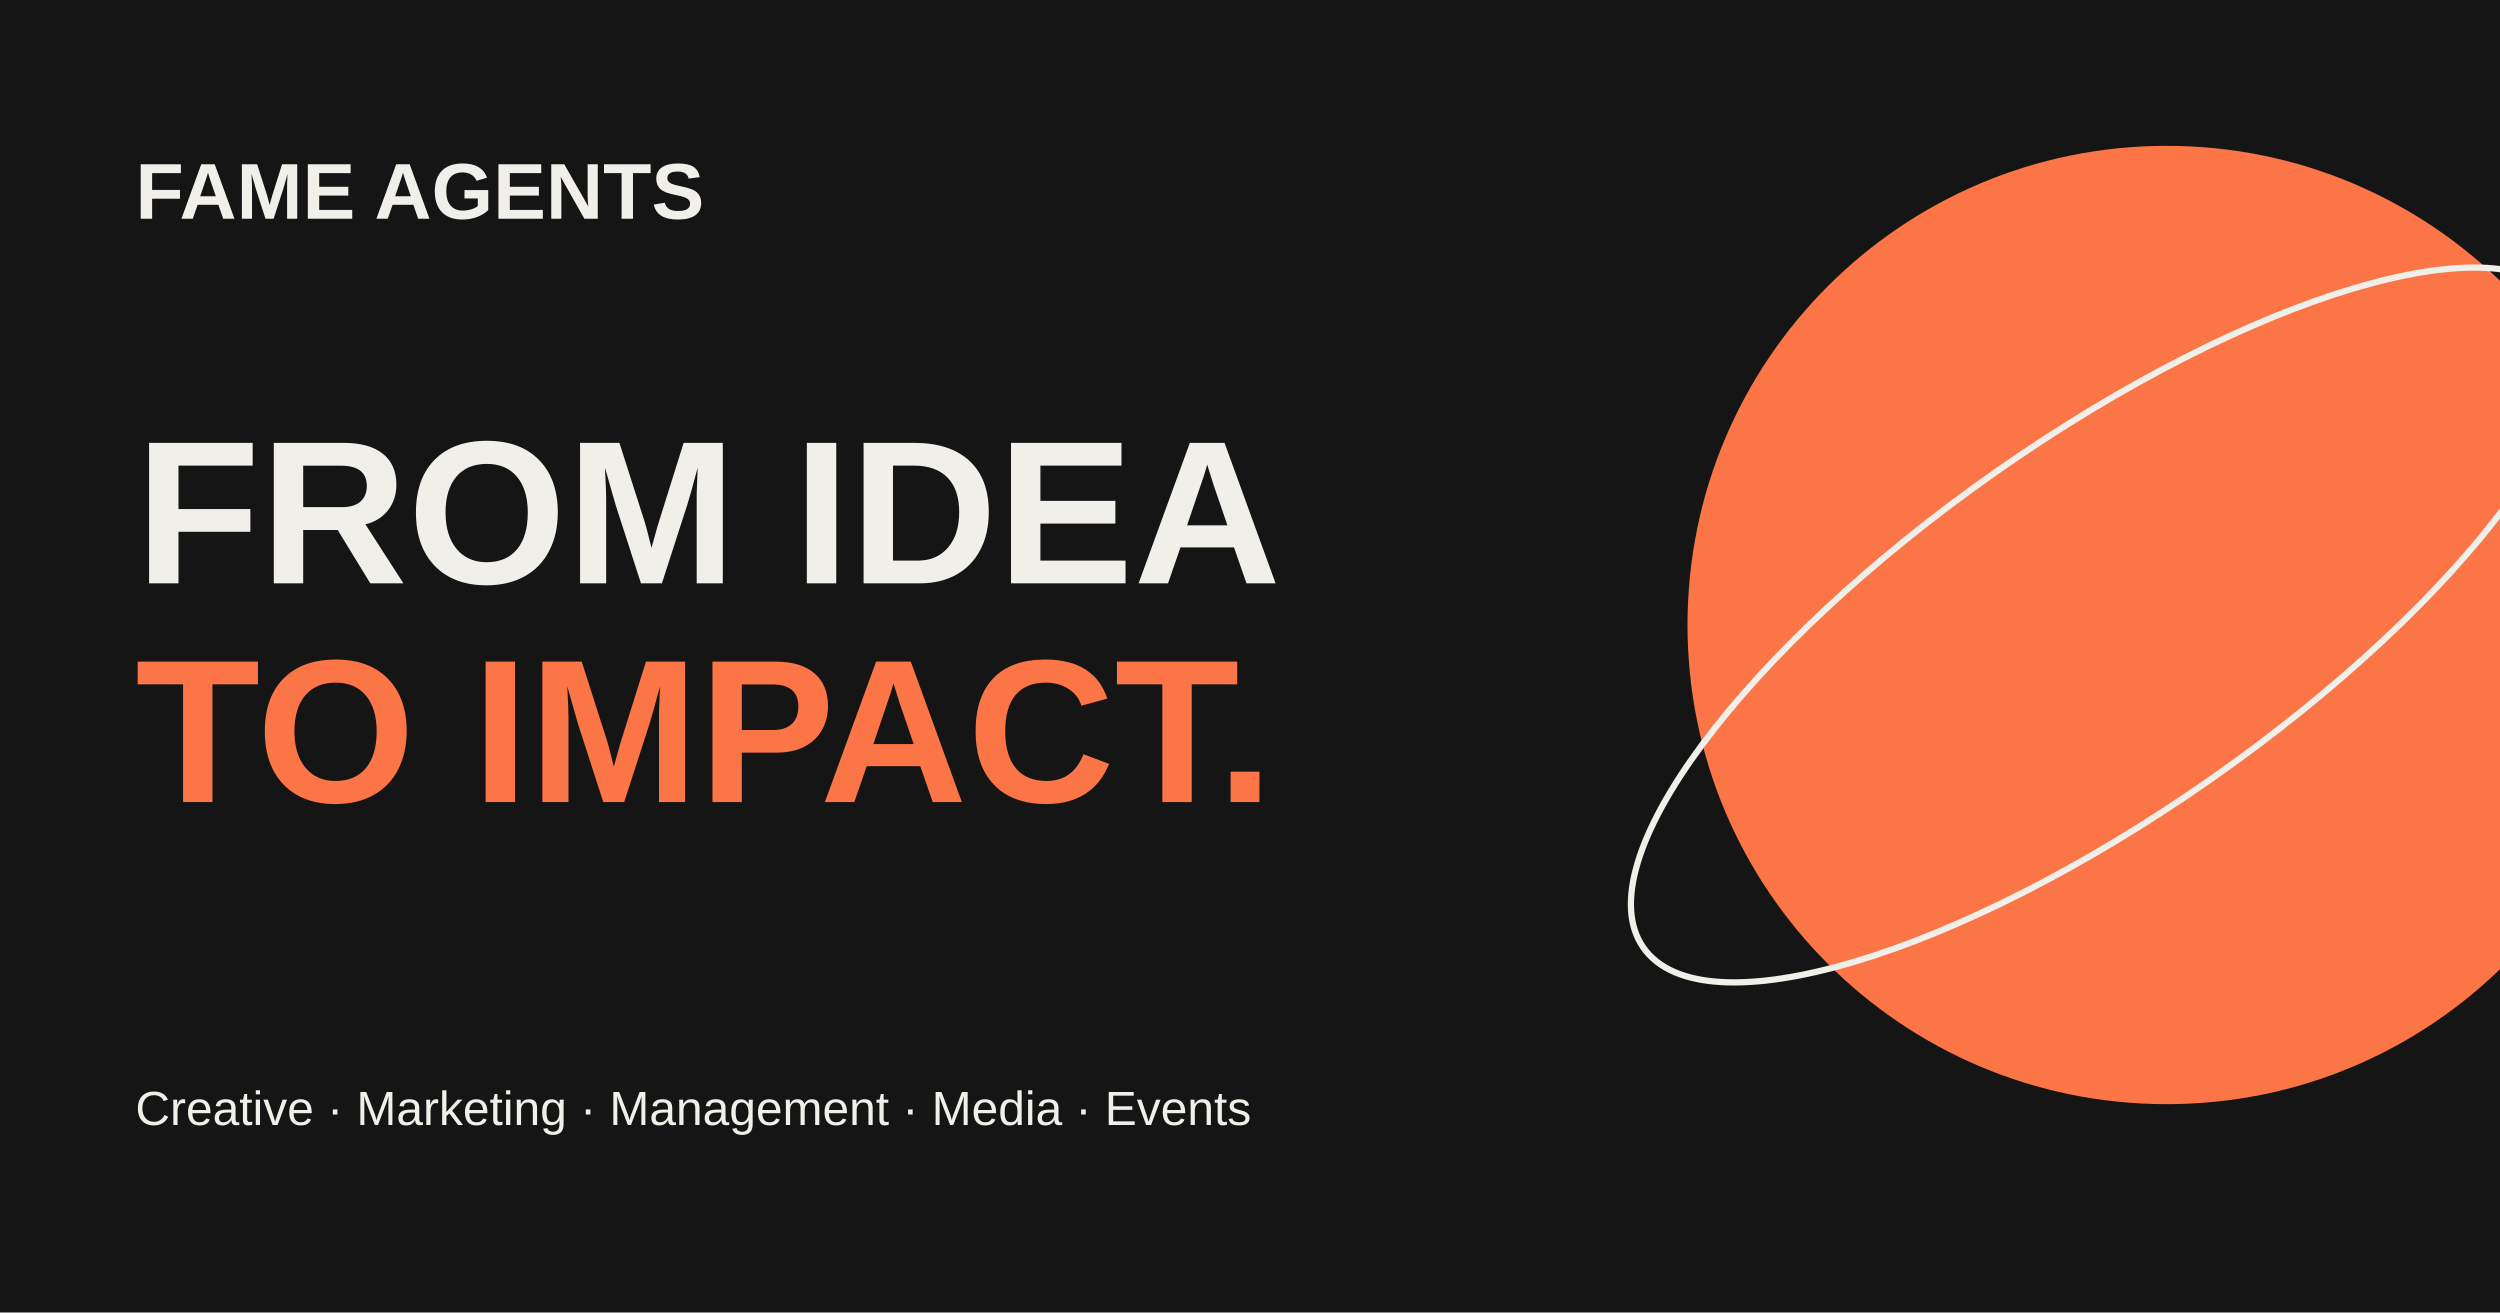
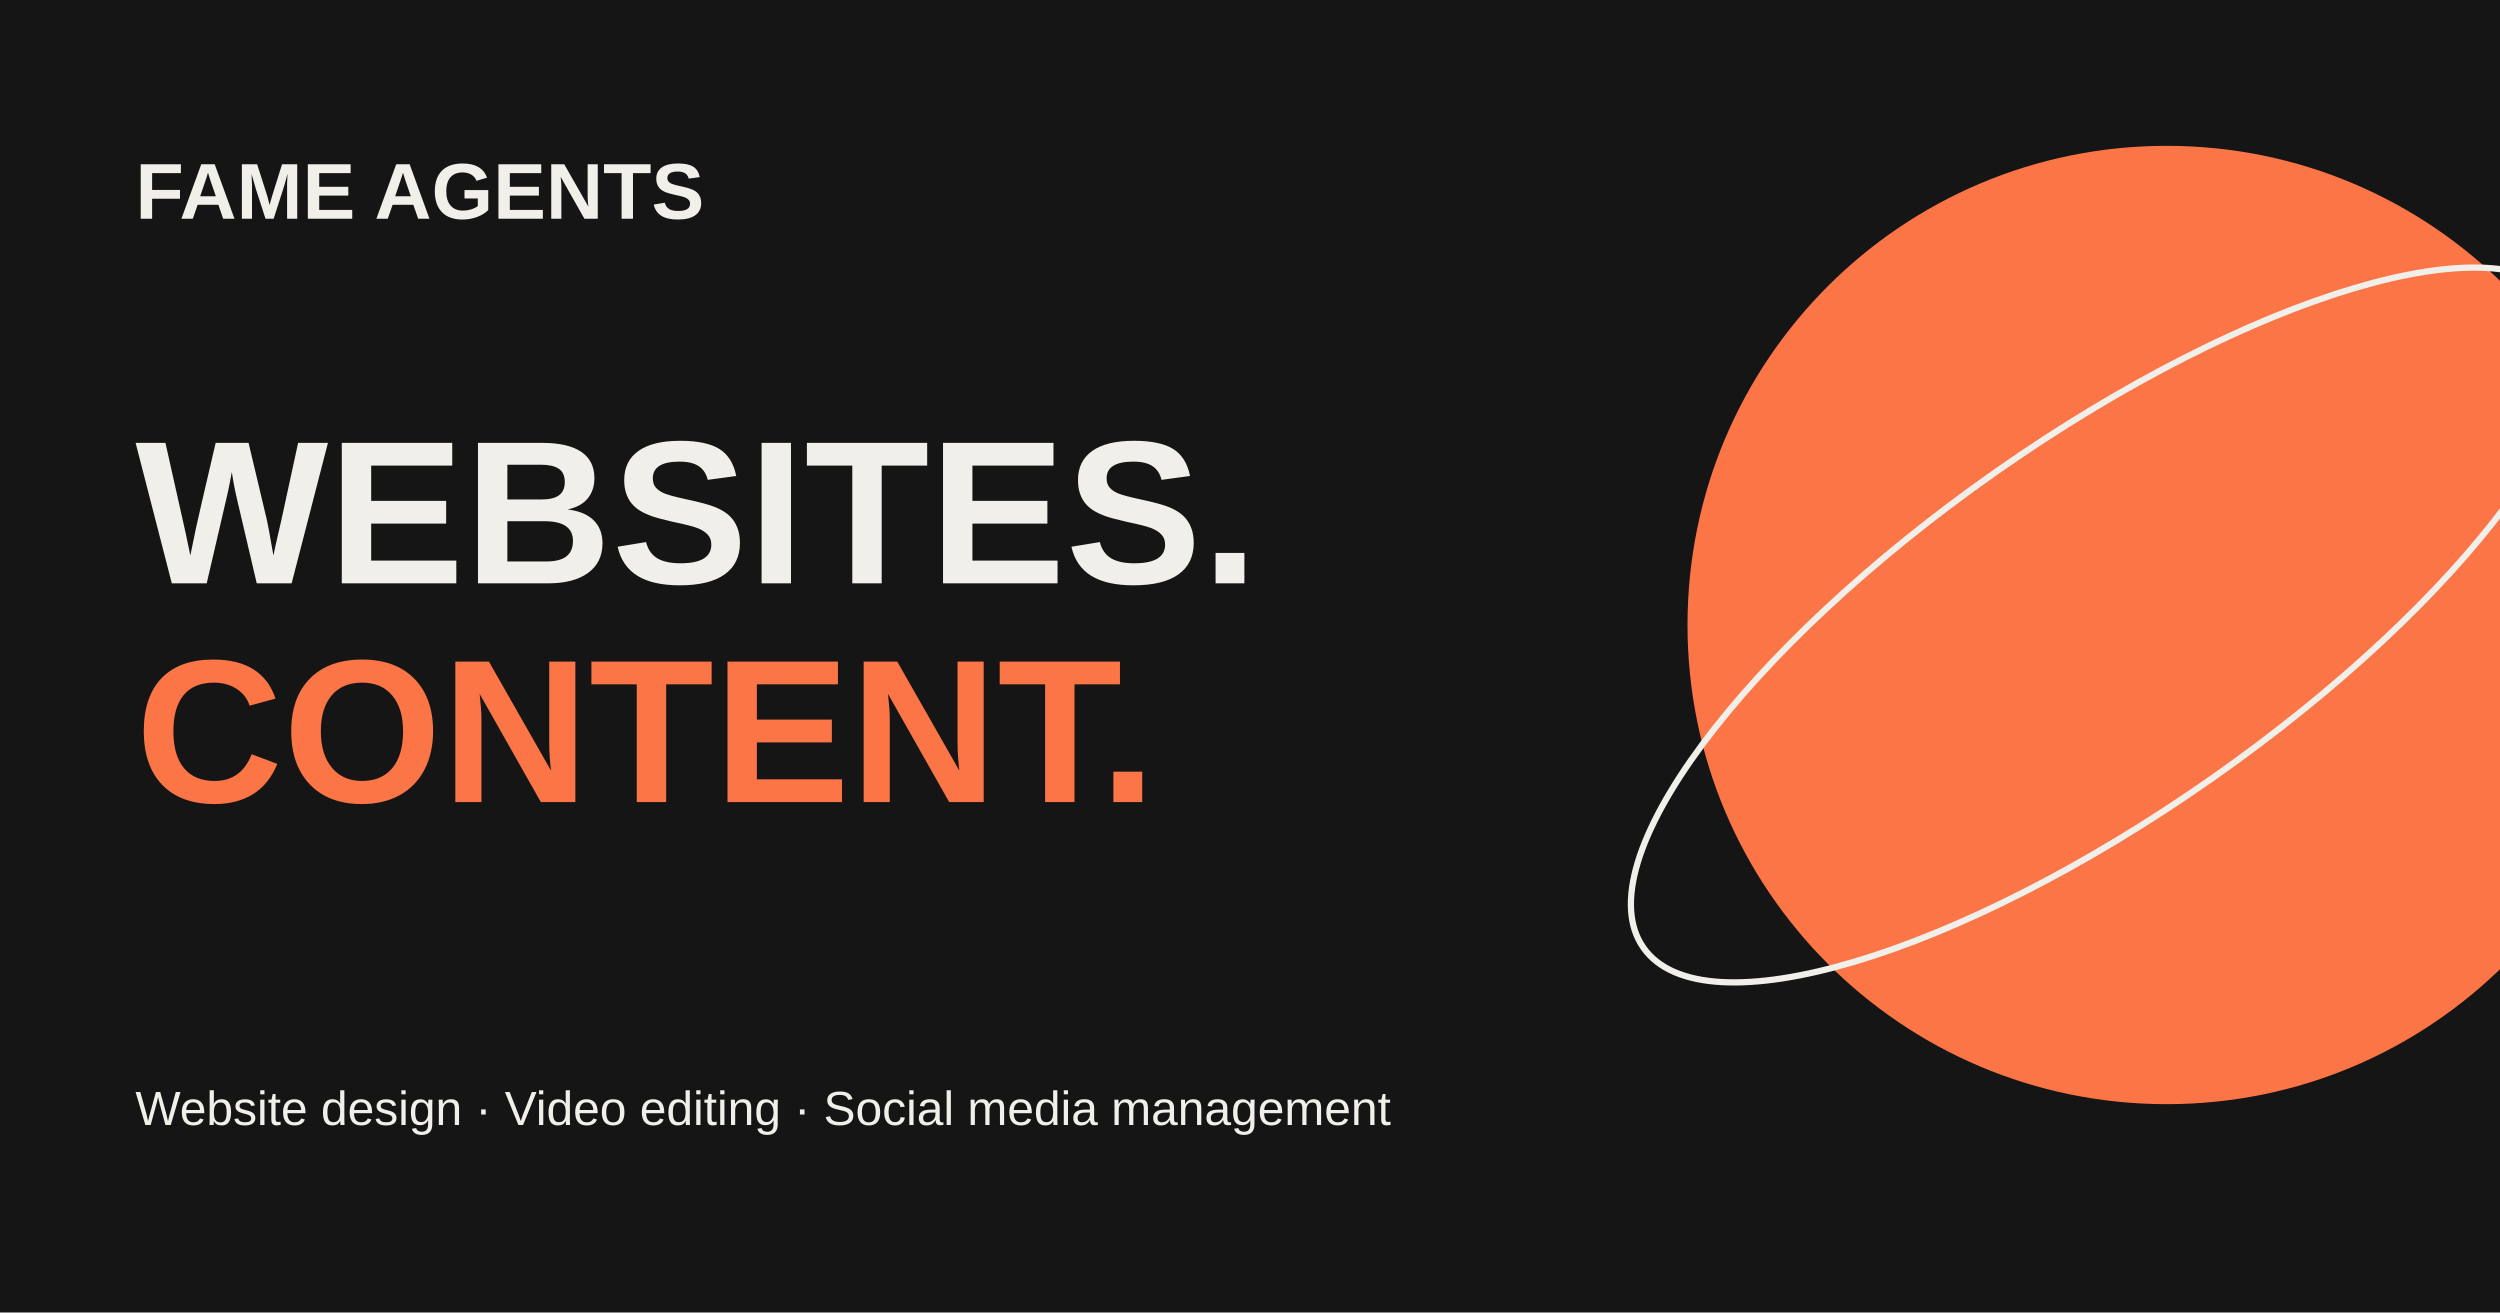
<svg xmlns="http://www.w3.org/2000/svg" width="1200" height="630" viewBox="0 0 1200 630">
  <rect width="1200" height="630" fill="#151515" />
  <circle cx="1040" cy="300" r="230" fill="#fb7546" />
  <ellipse cx="1010" cy="300" rx="270" ry="90" transform="rotate(-35 1010 300)" fill="none" stroke="#f1efe9" stroke-width="3" />
  <text x="65" y="105" fill="#f1efe9" font-family="Arial,sans-serif" font-size="38" font-weight="900">FAME AGENTS</text>
-   <text x="65" y="280" fill="#f1efe9" font-family="Arial,sans-serif" font-size="98" font-weight="900">FROM IDEA</text>
-   <text x="65" y="385" fill="#fb7546" font-family="Arial,sans-serif" font-size="98" font-weight="900">TO IMPACT.</text>
-   <text x="65" y="540" fill="#f1efe9" font-family="Arial,sans-serif" font-size="23">Creative · Marketing · Management · Media · Events</text>
+   <text x="65" y="280" fill="#f1efe9" font-family="Arial,sans-serif" font-size="98" font-weight="900">WEBSITES.</text>
+   <text x="65" y="385" fill="#fb7546" font-family="Arial,sans-serif" font-size="98" font-weight="900">CONTENT.</text>
+   <text x="65" y="540" fill="#f1efe9" font-family="Arial,sans-serif" font-size="23">Website design · Video editing · Social media management</text>
</svg>
